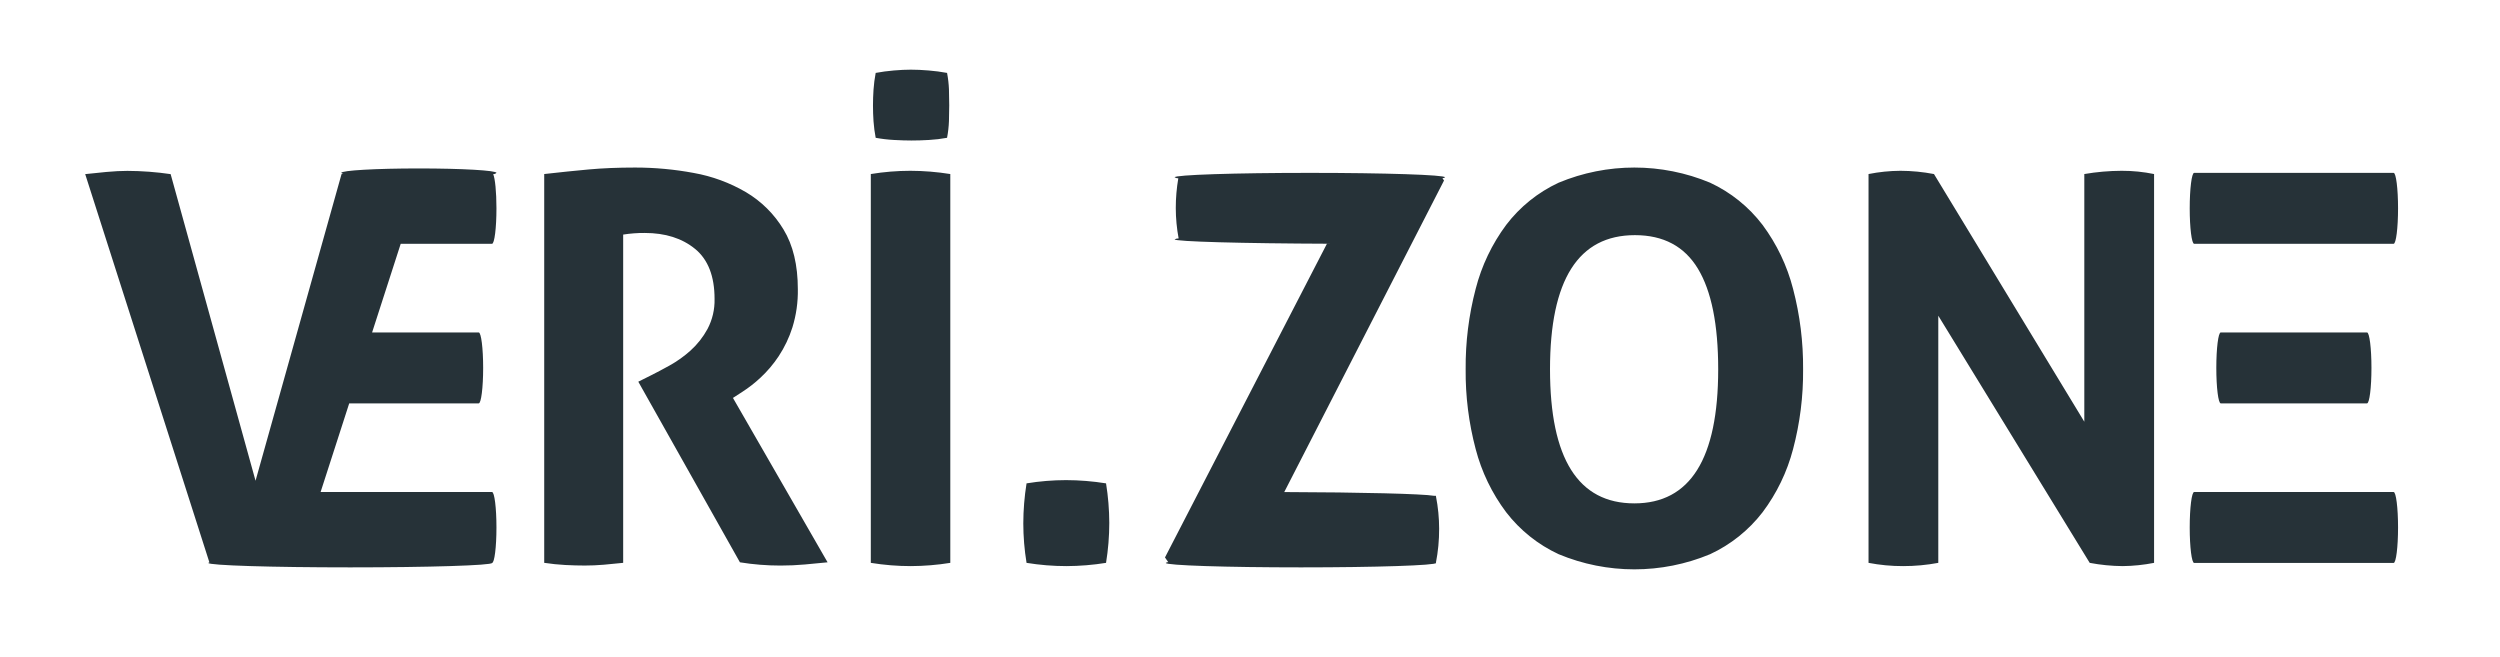
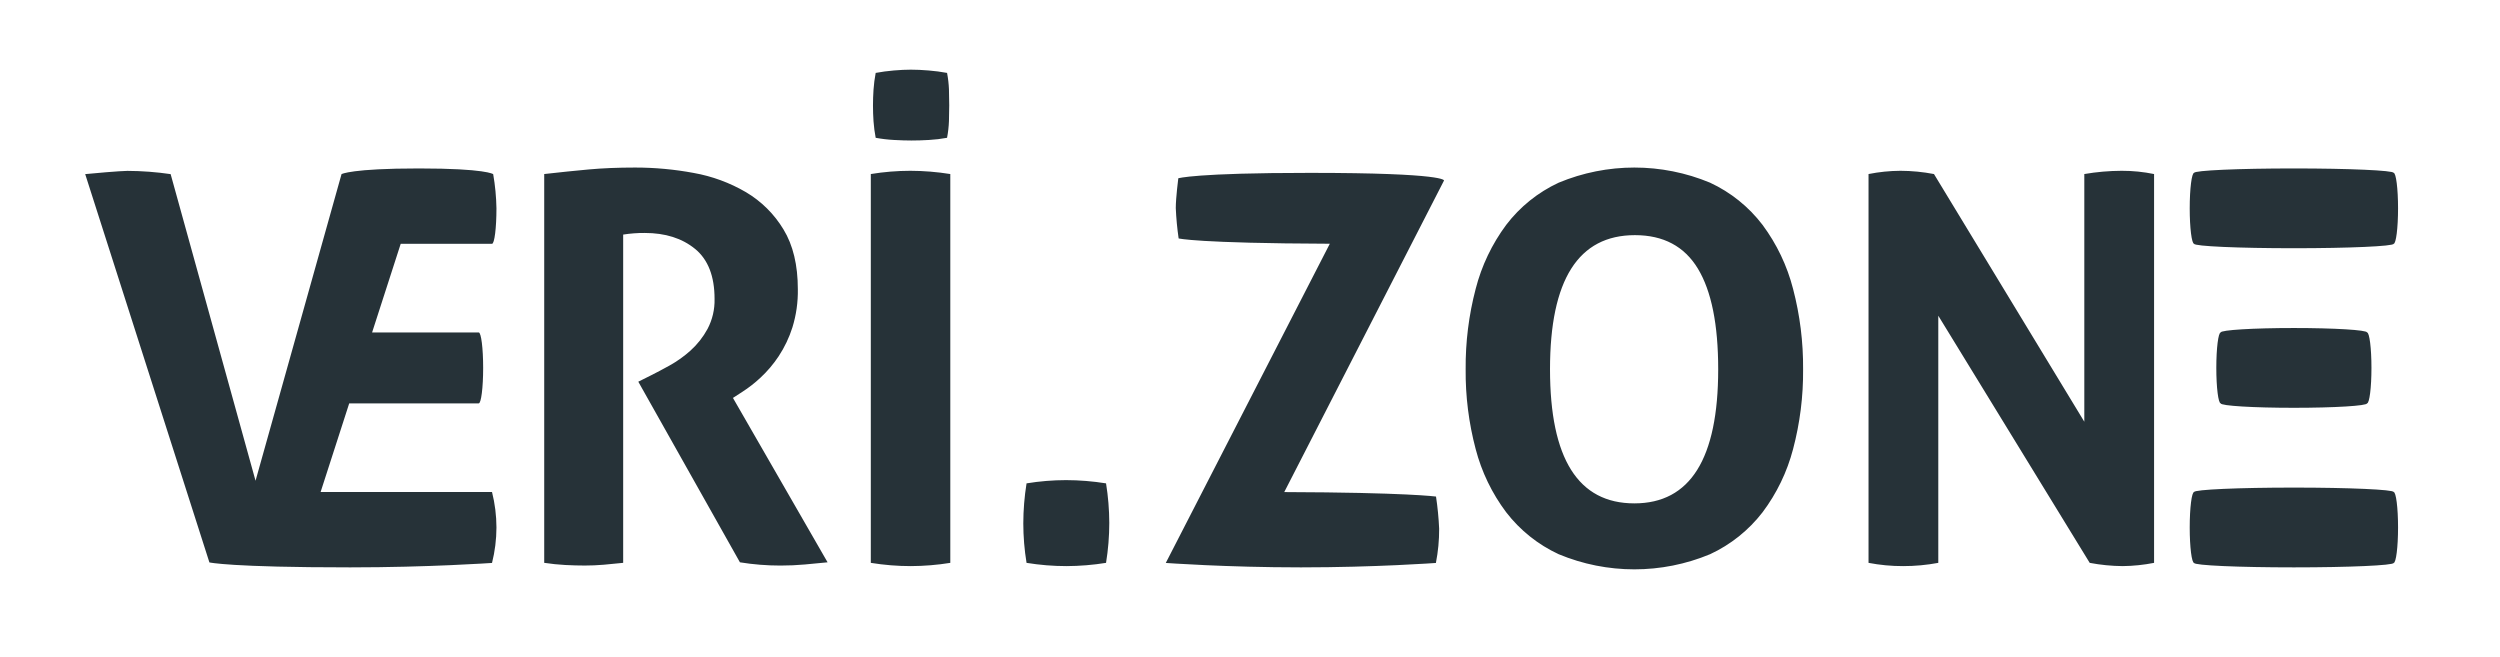
<svg xmlns="http://www.w3.org/2000/svg" width="564" height="148" viewBox="0 0 564 148">
  <defs>
    <style>
      .cls-1 {
        fill: #263238;
        fill-rule: evenodd;
      }
    </style>
  </defs>
-   <path id="veri.zone" class="cls-1" d="M495,55c-0.552,0-1-3.582-1-8s0.448-8,1-8h45c0.552,0,1,3.582,1,8s-0.448,8-1,8H495Zm-23.561,71.981-34.16-55.754v55.754a42.948,42.948,0,0,1-7.93.732,40.993,40.993,0,0,1-7.808-.732V39.263a37.9,37.9,0,0,1,7.2-.732,41.034,41.034,0,0,1,7.564.732l33.916,55.876V39.263a51.233,51.233,0,0,1,8.418-.732,36.06,36.06,0,0,1,7.32.732v87.718a38.737,38.737,0,0,1-7.076.732A41.8,41.8,0,0,1,471.439,126.981Zm-73.81-11.407a31.9,31.9,0,0,1-11.834,9.455,44.408,44.408,0,0,1-34.16,0,31.866,31.866,0,0,1-11.834-9.455,40.879,40.879,0,0,1-6.893-14.274,67.869,67.869,0,0,1-2.257-18,69.252,69.252,0,0,1,2.257-18.117A41.46,41.46,0,0,1,339.8,50.731a31.642,31.642,0,0,1,11.834-9.516,44.408,44.408,0,0,1,34.16,0,31.674,31.674,0,0,1,11.834,9.516,41.531,41.531,0,0,1,6.893,14.457A69.337,69.337,0,0,1,406.779,83.3a67.951,67.951,0,0,1-2.257,18A40.949,40.949,0,0,1,397.629,115.574ZM383.05,60.613q-4.575-7.563-14.213-7.564-19.155,0-19.154,30.256t19.032,30.256q18.909,0,18.91-30.256Q387.625,68.178,383.05,60.613ZM325.771,40.727l-36.045,70.281c17.409,0.054,31.246.4,33.8,0.845h0.411c0.008,0.042.011,0.085,0.019,0.127a0.213,0.213,0,0,1,.04.02,0.281,0.281,0,0,1-.035.018,37.819,37.819,0,0,1,.708,7.277,39.12,39.12,0,0,1-.729,7.669A0.208,0.208,0,0,1,324,127c0,0.552-13.655,1-30.5,1s-30.5-.448-30.5-1a0.838,0.838,0,0,1,.555-0.188l-0.736-1.051L299.348,55H300V54.988C280.208,54.917,265,54.5,265,54a1.707,1.707,0,0,1,.9-0.208,37.78,37.78,0,0,1-.644-6.843,39.518,39.518,0,0,1,.569-6.721A1.419,1.419,0,0,1,265,40c0-.552,13.655-1,30.5-1S326,39.448,326,40a0.873,0.873,0,0,1-.584.194Zm-85.154,86.986a56.3,56.3,0,0,1-9.028-.732,55.56,55.56,0,0,1-.732-8.906,57.87,57.87,0,0,1,.732-9.028,55.56,55.56,0,0,1,8.906-.732,57.87,57.87,0,0,1,9.028.732,57.148,57.148,0,0,1,.732,8.906,56.3,56.3,0,0,1-.732,9.028A57.148,57.148,0,0,1,240.617,127.713Zm-44.163-.732V39.263a55.56,55.56,0,0,1,8.906-.732,57.87,57.87,0,0,1,9.028.732v87.718a57.148,57.148,0,0,1-8.906.732A56.3,56.3,0,0,1,196.454,126.981Zm17.2-95.892a31.933,31.933,0,0,1-4.087.488q-2.136.123-3.965,0.122-1.71,0-3.9-.122a31.972,31.972,0,0,1-4.148-.488,31.941,31.941,0,0,1-.488-3.721q-0.123-1.767-.122-3.6,0-1.707.122-3.538a31.87,31.87,0,0,1,.488-3.782q1.95-.366,4.087-0.549t3.843-.183q1.83,0,4.026.183a41.038,41.038,0,0,1,4.148.549,25.077,25.077,0,0,1,.427,3.721q0.06,1.77.061,3.6,0,1.71-.061,3.538A25.209,25.209,0,0,1,213.656,31.089Zm-32.085,96.258q-2.685.243-5.49,0.244a57.045,57.045,0,0,1-9.15-.732L144,86.111l2.928-1.464q1.707-.852,4.148-2.2a25.642,25.642,0,0,0,4.7-3.355,18.417,18.417,0,0,0,3.843-4.88,13.781,13.781,0,0,0,1.586-6.771q0-7.686-4.392-11.285t-11.346-3.6a29.8,29.8,0,0,0-4.88.366v74.054q-2.2.243-4.392,0.427t-4.27.183q-2.076,0-4.392-.122t-4.758-.488V39.263q5.367-.609,10.065-1.037t10.431-.427a72.013,72.013,0,0,1,13.237,1.22,35.779,35.779,0,0,1,11.773,4.331,24.368,24.368,0,0,1,8.479,8.418q3.231,5.307,3.233,13.481a27.648,27.648,0,0,1-1.22,8.6,26.261,26.261,0,0,1-3.111,6.527,26.854,26.854,0,0,1-4.087,4.819,29.009,29.009,0,0,1-4.148,3.233l-2.074,1.342,21.35,37.088Q184.253,127.1,181.571,127.347ZM111,55H90.4L83.945,75H108c0.552,0,1,3.582,1,8s-0.448,8-1,8H78.782l-6.453,20H111c0.552,0,1,3.582,1,8s-0.448,8-1,8c0,0.552-14.327,1-32,1s-32-.448-32-1a0.339,0.339,0,0,1,.242-0.118L19.22,39.282q2.073-.243,4.758-0.488t4.758-.244a69.111,69.111,0,0,1,9.76.732L57.65,108.456l19.4-69.174c0.144-.022.281-0.034,0.424-0.054A0.617,0.617,0,0,1,77,39c0-.552,7.835-1,17.5-1S112,38.448,112,39a0.994,0.994,0,0,1-.738.288C111.687,40.211,112,43.309,112,47,112,51.418,111.552,55,111,55ZM517,91H501c-0.552,0-1-3.582-1-8s0.448-8,1-8h33c0.552,0,1,3.582,1,8s-0.448,8-1,8H517Zm23,20c0.552,0,1,3.582,1,8s-0.448,8-1,8H495c-0.552,0-1-3.582-1-8s0.448-8,1-8h45Z" />
+   <path id="Elips_1" data-name="Elips 1" class="cls-1" d="M540,55h0c0,0.552-10.074,1-22.5,1S495,55.552,495,55h0c-0.552,0-1-3.582-1-8s0.448-8,1-8h0c0-.552,10.074-1,22.5-1S540,38.448,540,39h0c0.552,0,1,3.582,1,8S540.552,55,540,55Zm-68.561,71.981-34.16-55.754v55.754a42.948,42.948,0,0,1-7.93.732,40.993,40.993,0,0,1-7.808-.732V39.263a37.9,37.9,0,0,1,7.2-.732,41.034,41.034,0,0,1,7.564.732l33.916,55.876V39.263a51.233,51.233,0,0,1,8.418-.732,36.06,36.06,0,0,1,7.32.732v87.718a38.737,38.737,0,0,1-7.076.732A41.8,41.8,0,0,1,471.439,126.981Zm-73.81-11.407a31.9,31.9,0,0,1-11.834,9.455,44.408,44.408,0,0,1-34.16,0,31.866,31.866,0,0,1-11.834-9.455,40.879,40.879,0,0,1-6.893-14.274,67.869,67.869,0,0,1-2.257-18,69.252,69.252,0,0,1,2.257-18.117A41.46,41.46,0,0,1,339.8,50.731a31.64,31.64,0,0,1,11.834-9.516,44.408,44.408,0,0,1,34.16,0,31.672,31.672,0,0,1,11.834,9.516,41.531,41.531,0,0,1,6.893,14.457A69.337,69.337,0,0,1,406.779,83.3a67.951,67.951,0,0,1-2.257,18A40.949,40.949,0,0,1,397.629,115.574ZM383.05,60.613q-4.575-7.563-14.213-7.564-19.155,0-19.154,30.256t19.032,30.256q18.909,0,18.91-30.256Q387.625,68.178,383.05,60.613Zm-93.324,50.4c27.567,0.086,34.239,1.01,34.239,1.01a70,70,0,0,1,.708,7.277,39.12,39.12,0,0,1-.729,7.669A0.464,0.464,0,0,0,324,127s-13.655,1-30.5,1-30.5-1-30.5-1l37-72V54.988c-30.106-.108-34.1-1.2-34.1-1.2a67.979,67.979,0,0,1-.644-6.843c0-2.335.569-6.721,0.569-6.721S269.5,39,295.5,39c30.99,0,30.271,1.727,30.271,1.727Zm-49.109,16.7a56.3,56.3,0,0,1-9.028-.732,55.56,55.56,0,0,1-.732-8.906,57.87,57.87,0,0,1,.732-9.028,55.56,55.56,0,0,1,8.906-.732,57.87,57.87,0,0,1,9.028.732,57.148,57.148,0,0,1,.732,8.906,56.3,56.3,0,0,1-.732,9.028A57.148,57.148,0,0,1,240.617,127.713Zm-44.163-.732V39.263a55.56,55.56,0,0,1,8.906-.732,57.87,57.87,0,0,1,9.028.732v87.718a57.148,57.148,0,0,1-8.906.732A56.3,56.3,0,0,1,196.454,126.981Zm17.2-95.892a31.933,31.933,0,0,1-4.087.488q-2.136.123-3.965,0.122-1.71,0-3.9-.122a31.972,31.972,0,0,1-4.148-.488,31.941,31.941,0,0,1-.488-3.721q-0.123-1.767-.122-3.6,0-1.707.122-3.538a31.87,31.87,0,0,1,.488-3.782q1.95-.366,4.087-0.549t3.843-.183q1.83,0,4.026.183a41.038,41.038,0,0,1,4.148.549,25.077,25.077,0,0,1,.427,3.721q0.06,1.77.061,3.6,0,1.71-.061,3.538A25.209,25.209,0,0,1,213.656,31.089Zm-32.085,96.258q-2.685.243-5.49,0.244a57.045,57.045,0,0,1-9.15-.732L144,86.111l2.928-1.464q1.707-.852,4.148-2.2a25.647,25.647,0,0,0,4.7-3.355,18.419,18.419,0,0,0,3.843-4.88,13.781,13.781,0,0,0,1.586-6.771q0-7.686-4.392-11.285t-11.346-3.6a29.8,29.8,0,0,0-4.88.366v74.054q-2.2.243-4.392,0.427t-4.27.183q-2.076,0-4.392-.122t-4.758-.488V39.263q5.367-.609,10.065-1.037t10.431-.427a72.013,72.013,0,0,1,13.237,1.22,35.779,35.779,0,0,1,11.773,4.331,24.368,24.368,0,0,1,8.479,8.418q3.231,5.307,3.233,13.481a27.648,27.648,0,0,1-1.22,8.6,26.261,26.261,0,0,1-3.111,6.527,26.854,26.854,0,0,1-4.087,4.819,29.009,29.009,0,0,1-4.148,3.233l-2.074,1.342,21.35,37.088Q184.253,127.1,181.571,127.347ZM112,119a33.107,33.107,0,0,1-1,8s-14.327,1-32,1c-27.116,0-31.758-1.118-31.758-1.118L19.22,39.282c1.391-.163,8.131-0.732,9.516-0.732a69.111,69.111,0,0,1,9.76.732L57.65,108.456l19.4-69.174S79.231,38,94.5,38c15.164,0,16.762,1.288,16.762,1.288A49.8,49.8,0,0,1,112,47c0,4.418-.448,8-1,8H90.4L83.945,75H108c0.552,0,1,3.582,1,8s-0.448,8-1,8H78.782l-6.453,20H111A33.107,33.107,0,0,1,112,119ZM534,91h0c0,0.552-7.387,1-16.5,1S501,91.552,501,91h0c-0.552,0-1-3.582-1-8s0.448-8,1-8h0c0-.552,7.387-1,16.5-1S534,74.448,534,75h0c0.552,0,1,3.582,1,8S534.552,91,534,91Zm-39,20c0-.552,10.074-1,22.5-1s22.5,0.448,22.5,1h0c0.552,0,1,3.582,1,8s-0.448,8-1,8h0c0,0.552-10.074,1-22.5,1s-22.5-.448-22.5-1h0c-0.552,0-1-3.582-1-8s0.448-8,1-8h0Z" />
</svg>
